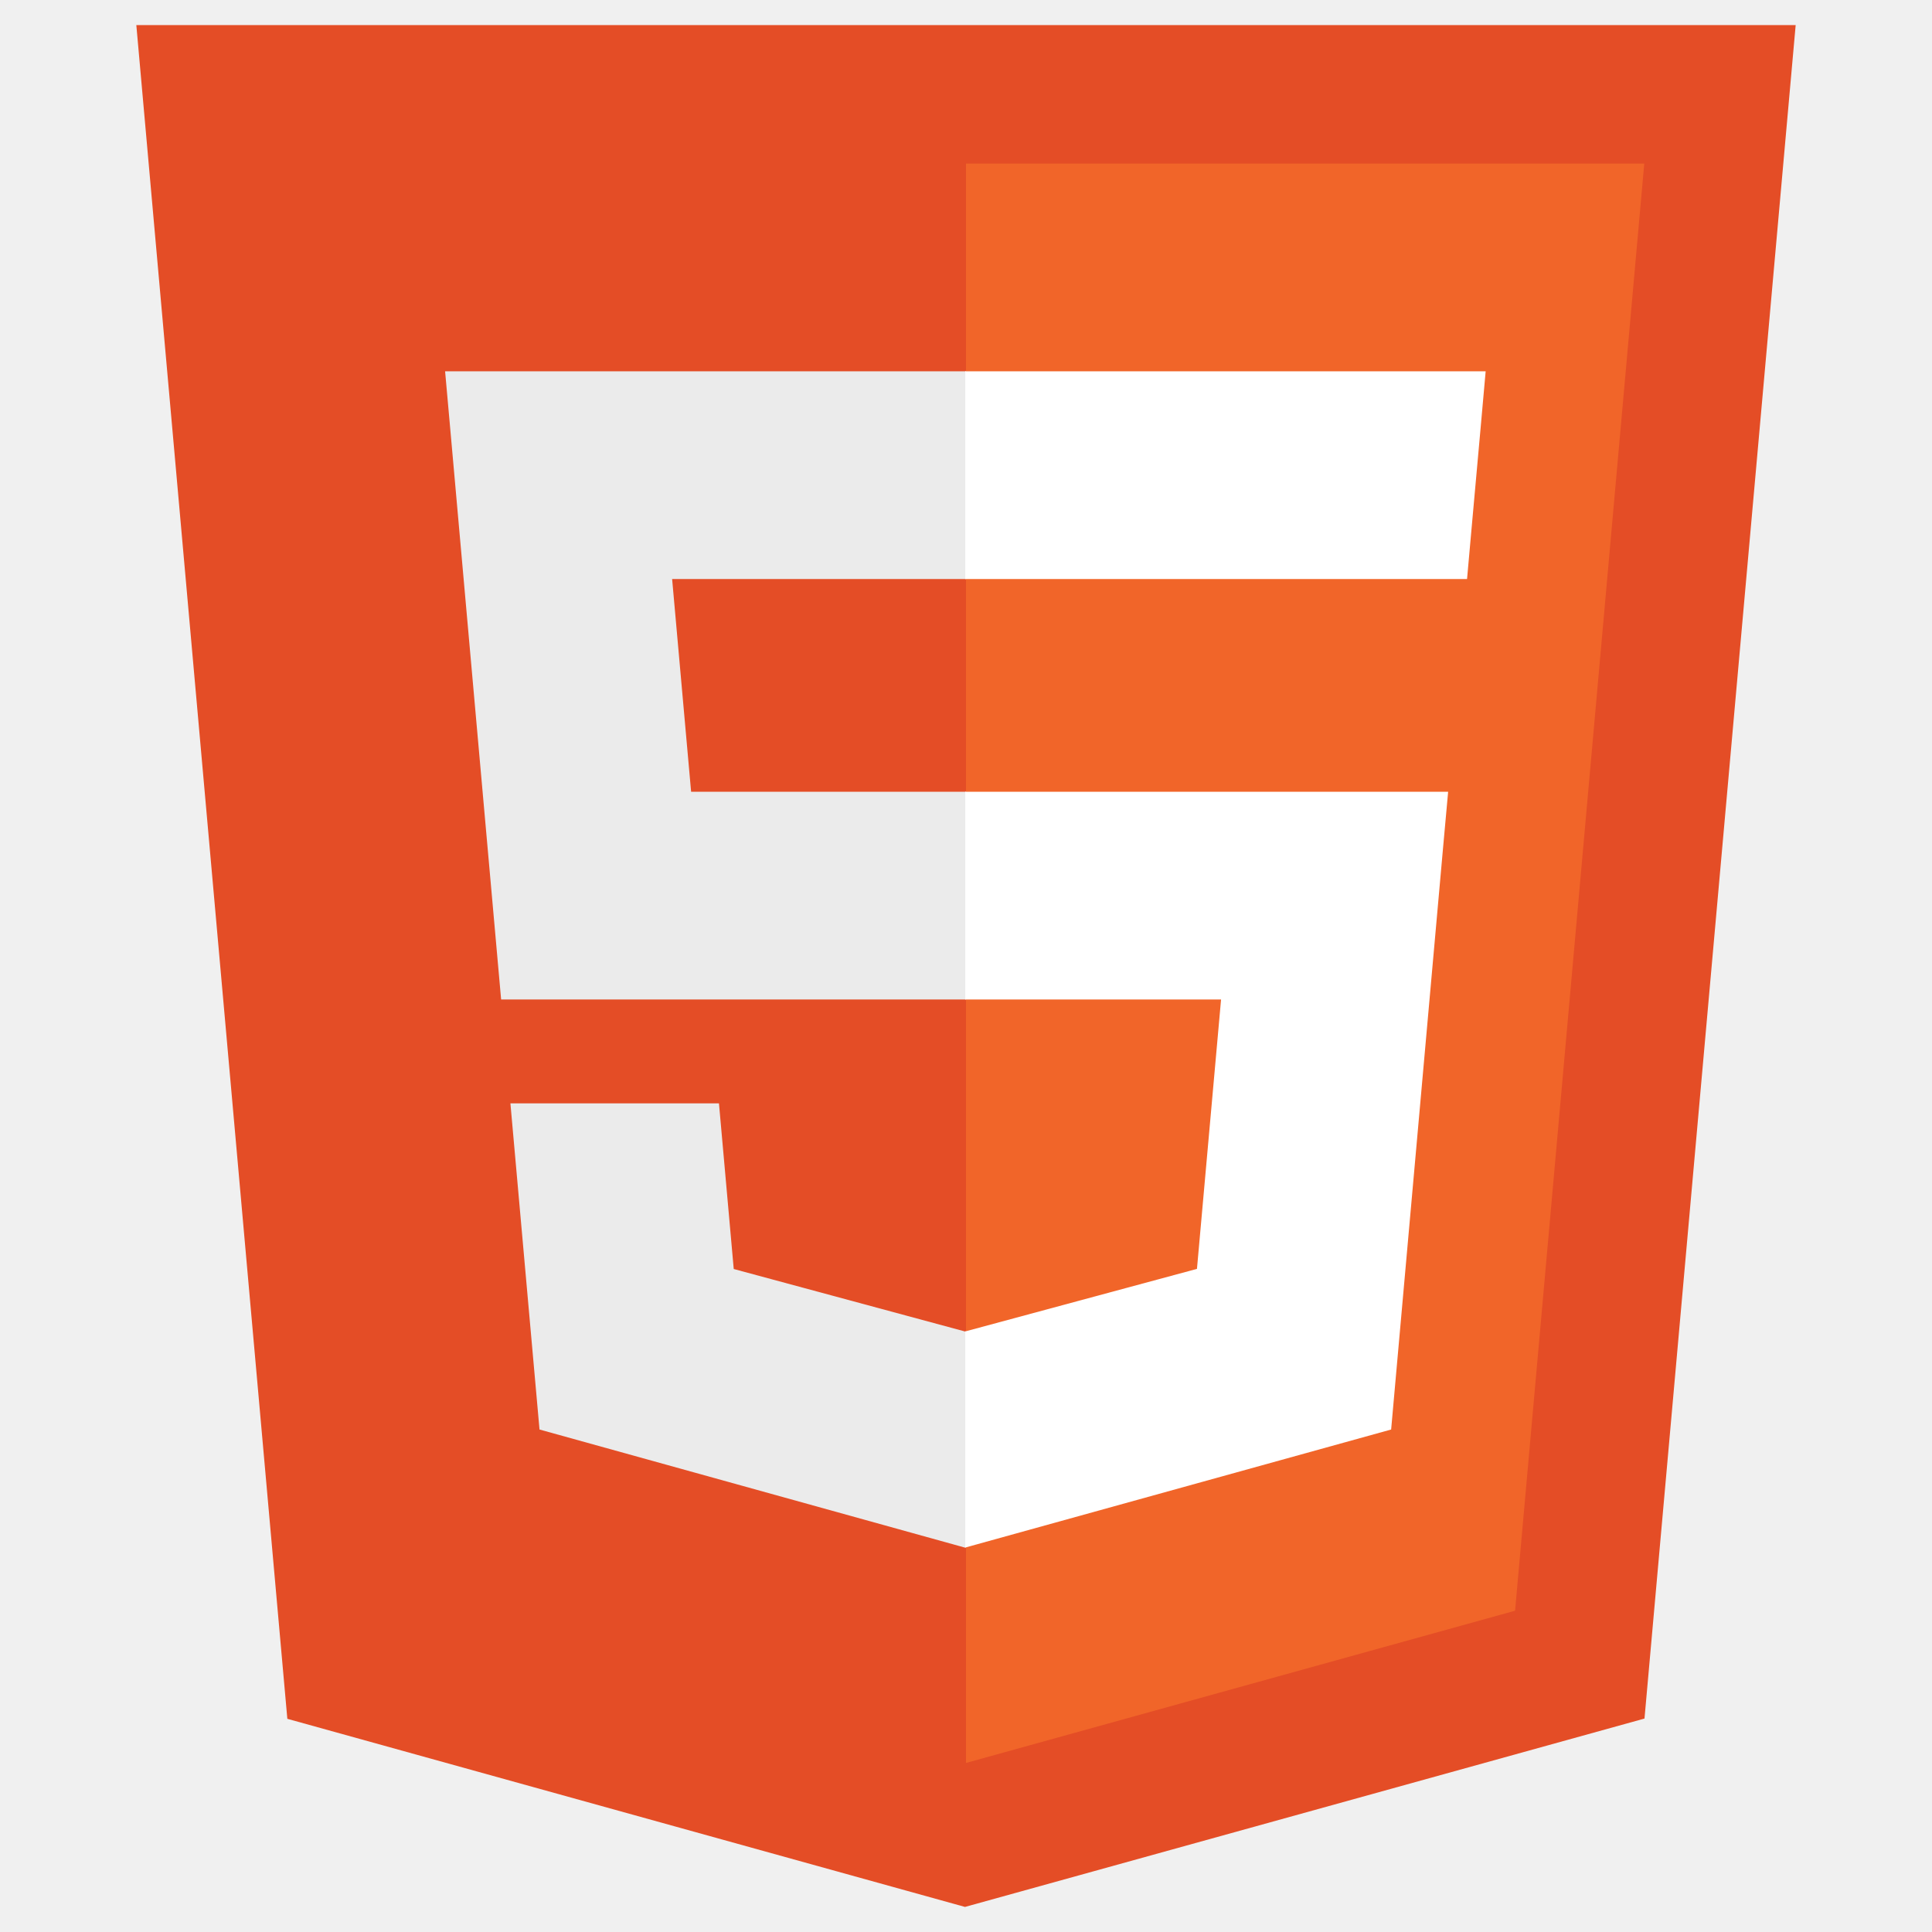
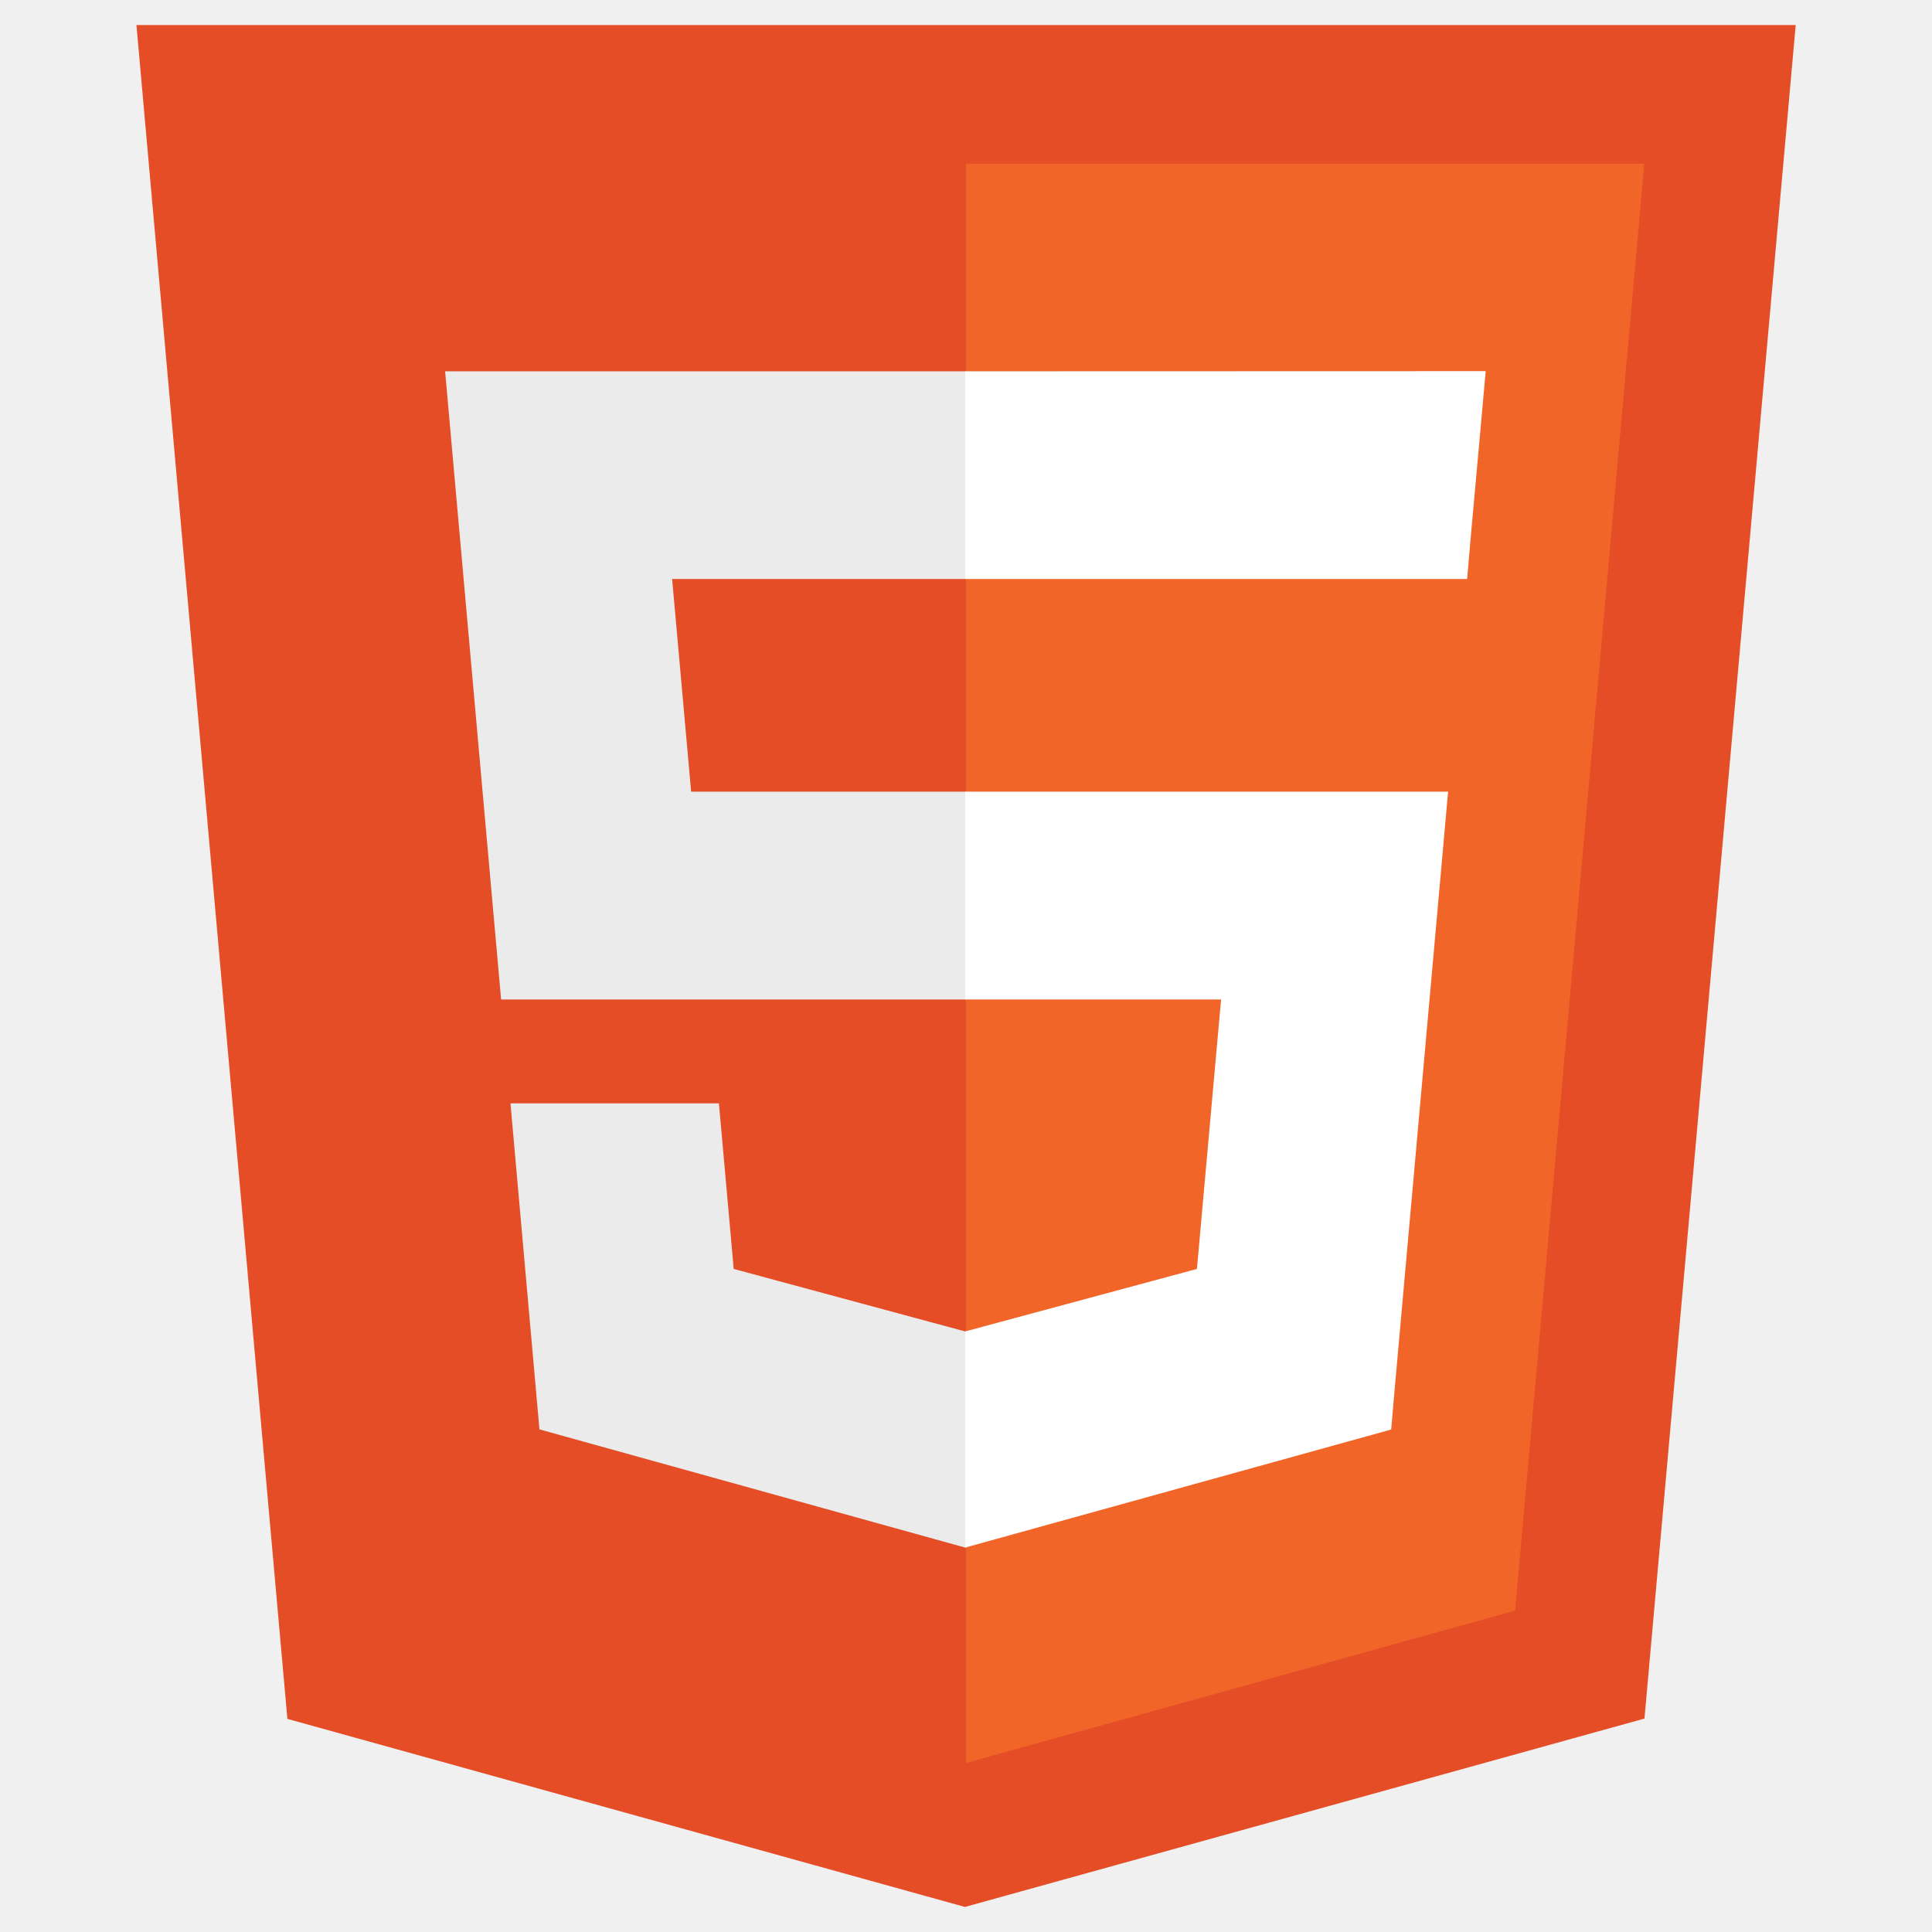
<svg xmlns="http://www.w3.org/2000/svg" viewBox="0 0 128 128">
-   <path fill="#E44D26" d="M19.037 113.876l-10.005-112.215h109.936l-10.016 112.198-45.019 12.48z" />
-   <path fill="#F16529" d="M64 116.8l36.378-10.086 8.559-95.878h-44.937z" />
-   <path fill="#EBEBEB" d="M64 52.455h-18.212l-1.258-14.094h19.47v-13.762h-34.511l.33 3.692 3.382 37.927h30.799zM64 88.198l-.061.017-15.327-4.14-.979-10.975h-13.817l1.928 21.609 28.193 7.826.063-.017z" />
-   <path fill="#fff" d="M63.952 52.455v13.763h16.947l-1.597 17.849-15.35 4.143v14.319l28.215-7.82.207-2.325 3.234-36.233.335-3.696h-3.708zM63.952 24.599v13.762h33.244l.276-3.092.628-6.978.329-3.692z" />
+   <path fill="#E44D26" d="M19.04 113.88L9.04 1.66h109.93l-10.02 112.2-45.02 12.48z" />
+   <path fill="#F16529" d="M64 116.8l36.38-10.09 8.56-95.87H64z" />
+   <path fill="#EBEBEB" d="M64 52.45H45.79l-1.26-14.09H64V24.6H29.49l.33 3.7 3.38 37.92H64zm0 35.75l-.06.01-15.33-4.14-.98-10.97H33.82l1.92 21.6 28.2 7.83.06-.01z" />
+   <path fill="#fff" d="M63.95 52.45v13.77H80.9l-1.6 17.85-15.35 4.14v14.32l28.22-7.82.2-2.33 3.24-36.23.33-3.7h-3.7zm0-27.85v13.76H97.2l.27-3.1.63-6.97.33-3.7z" />
</svg>
